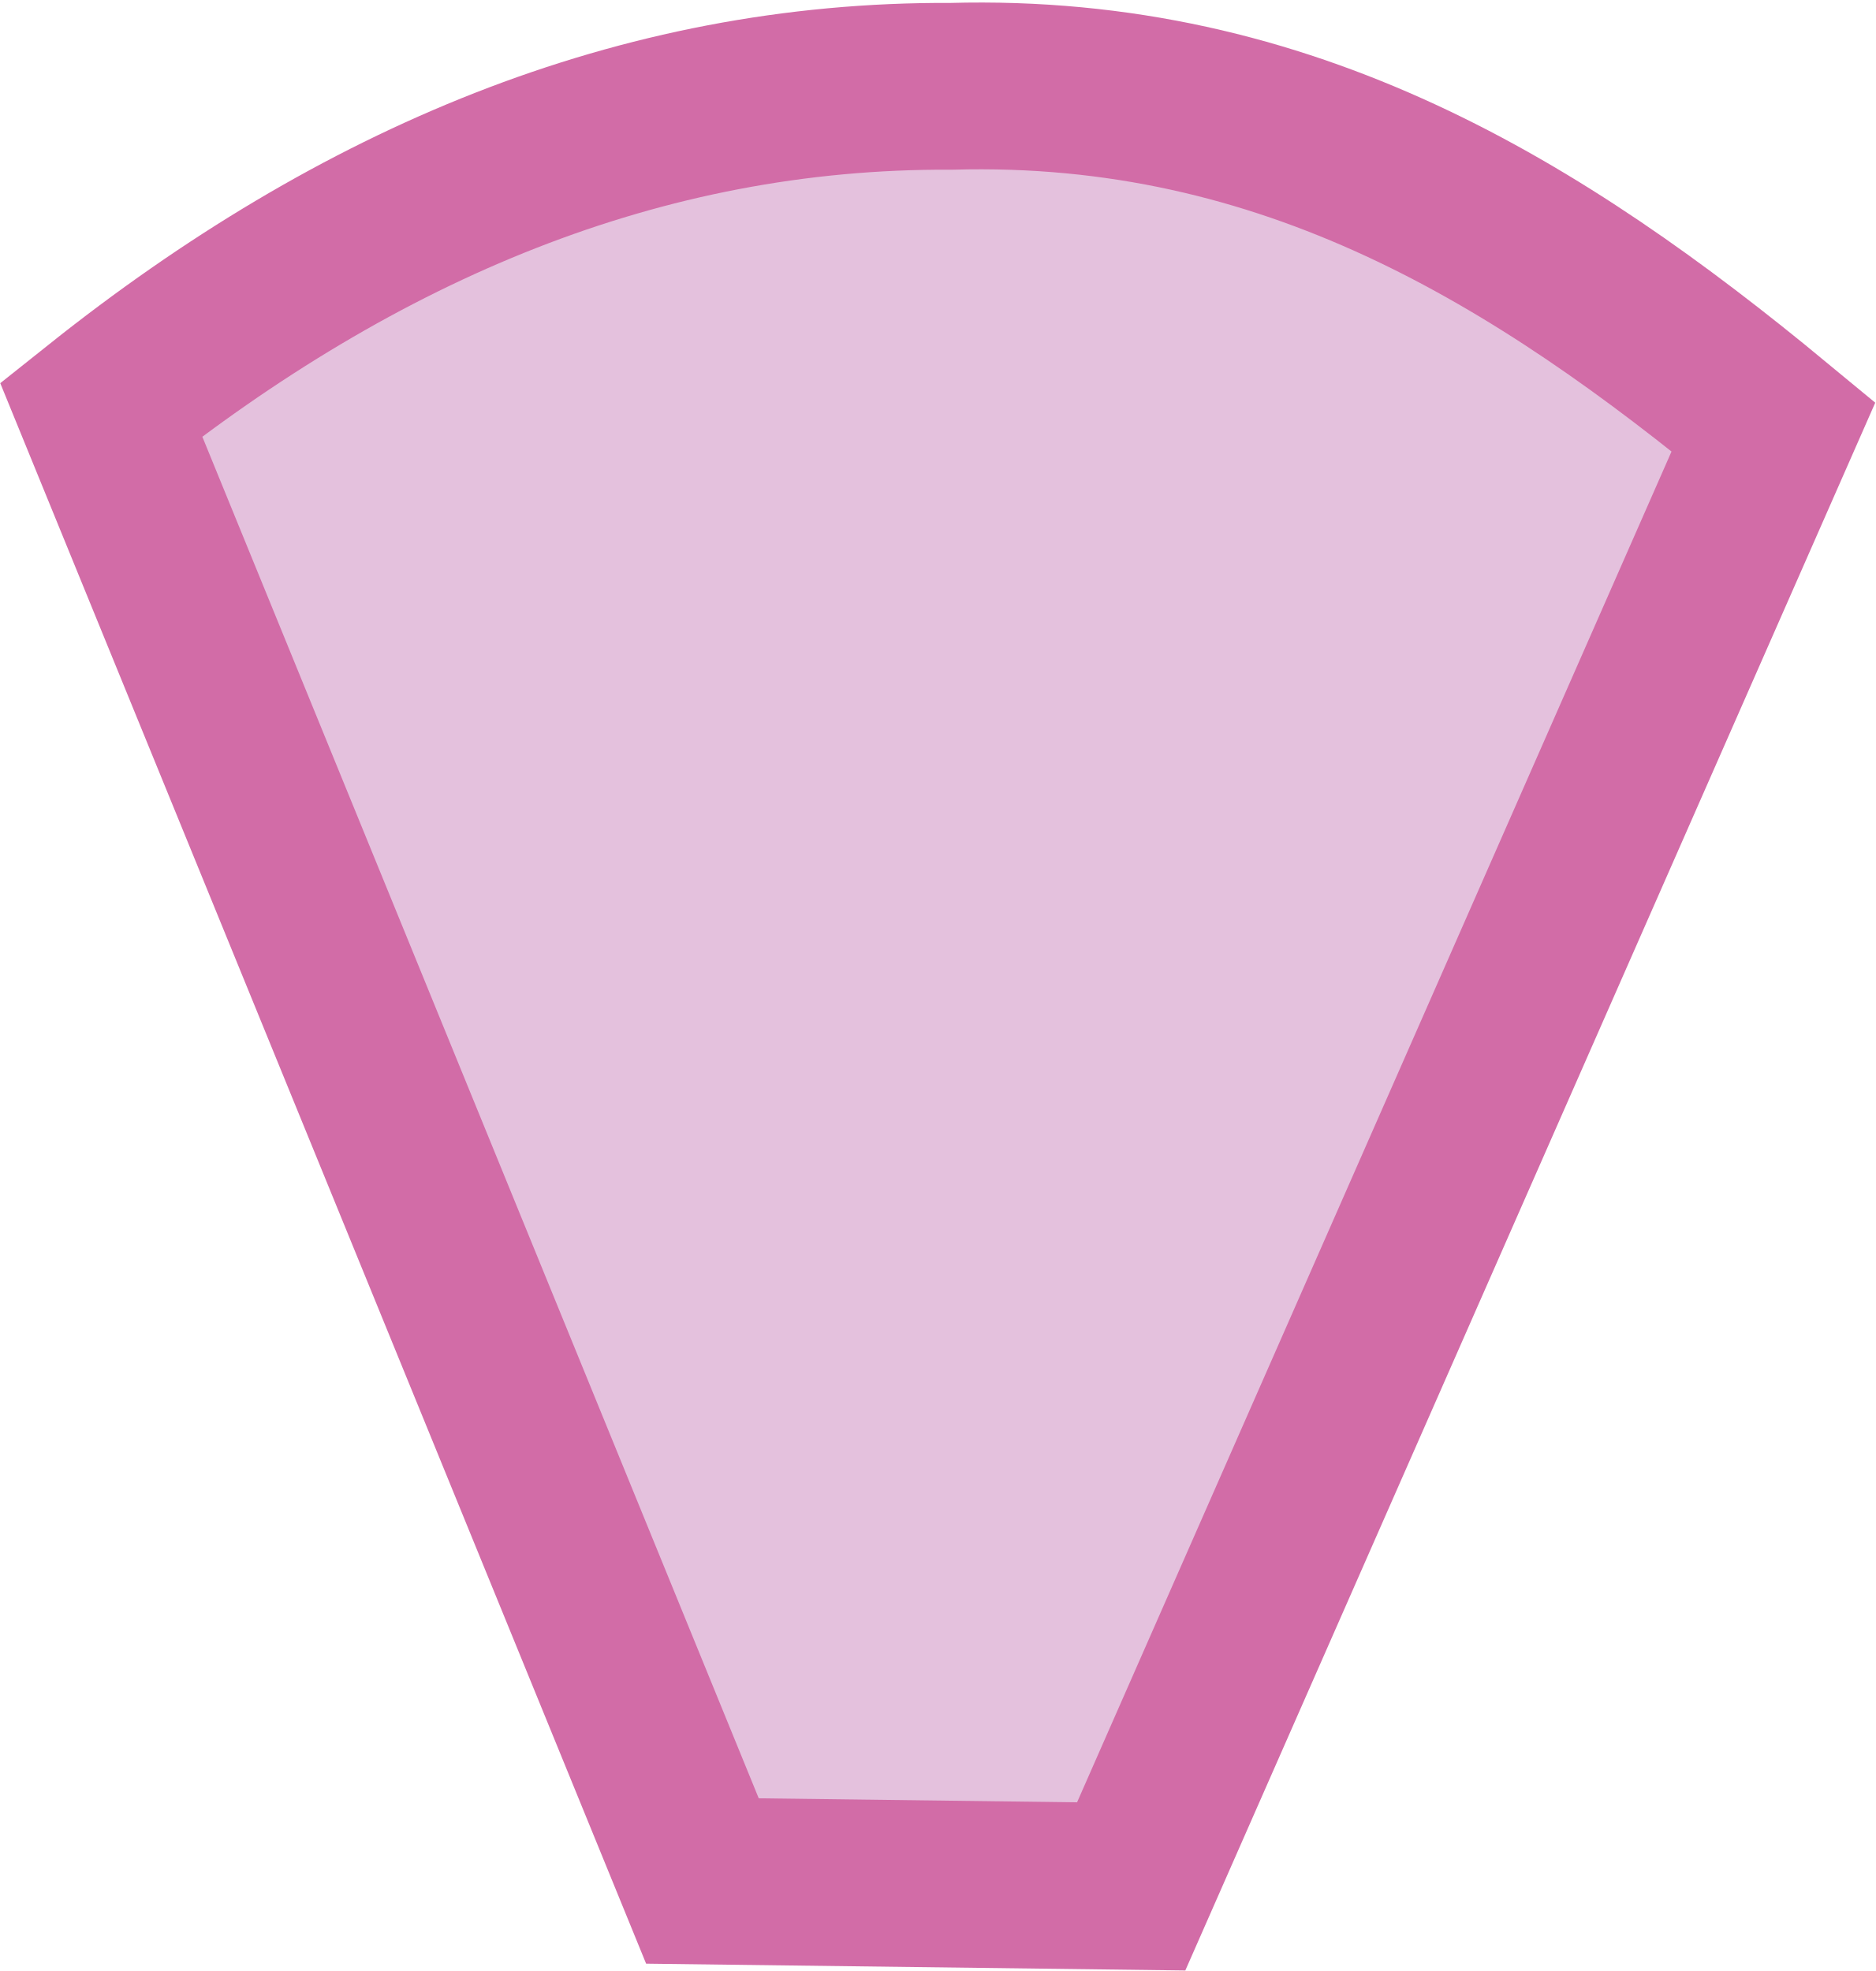
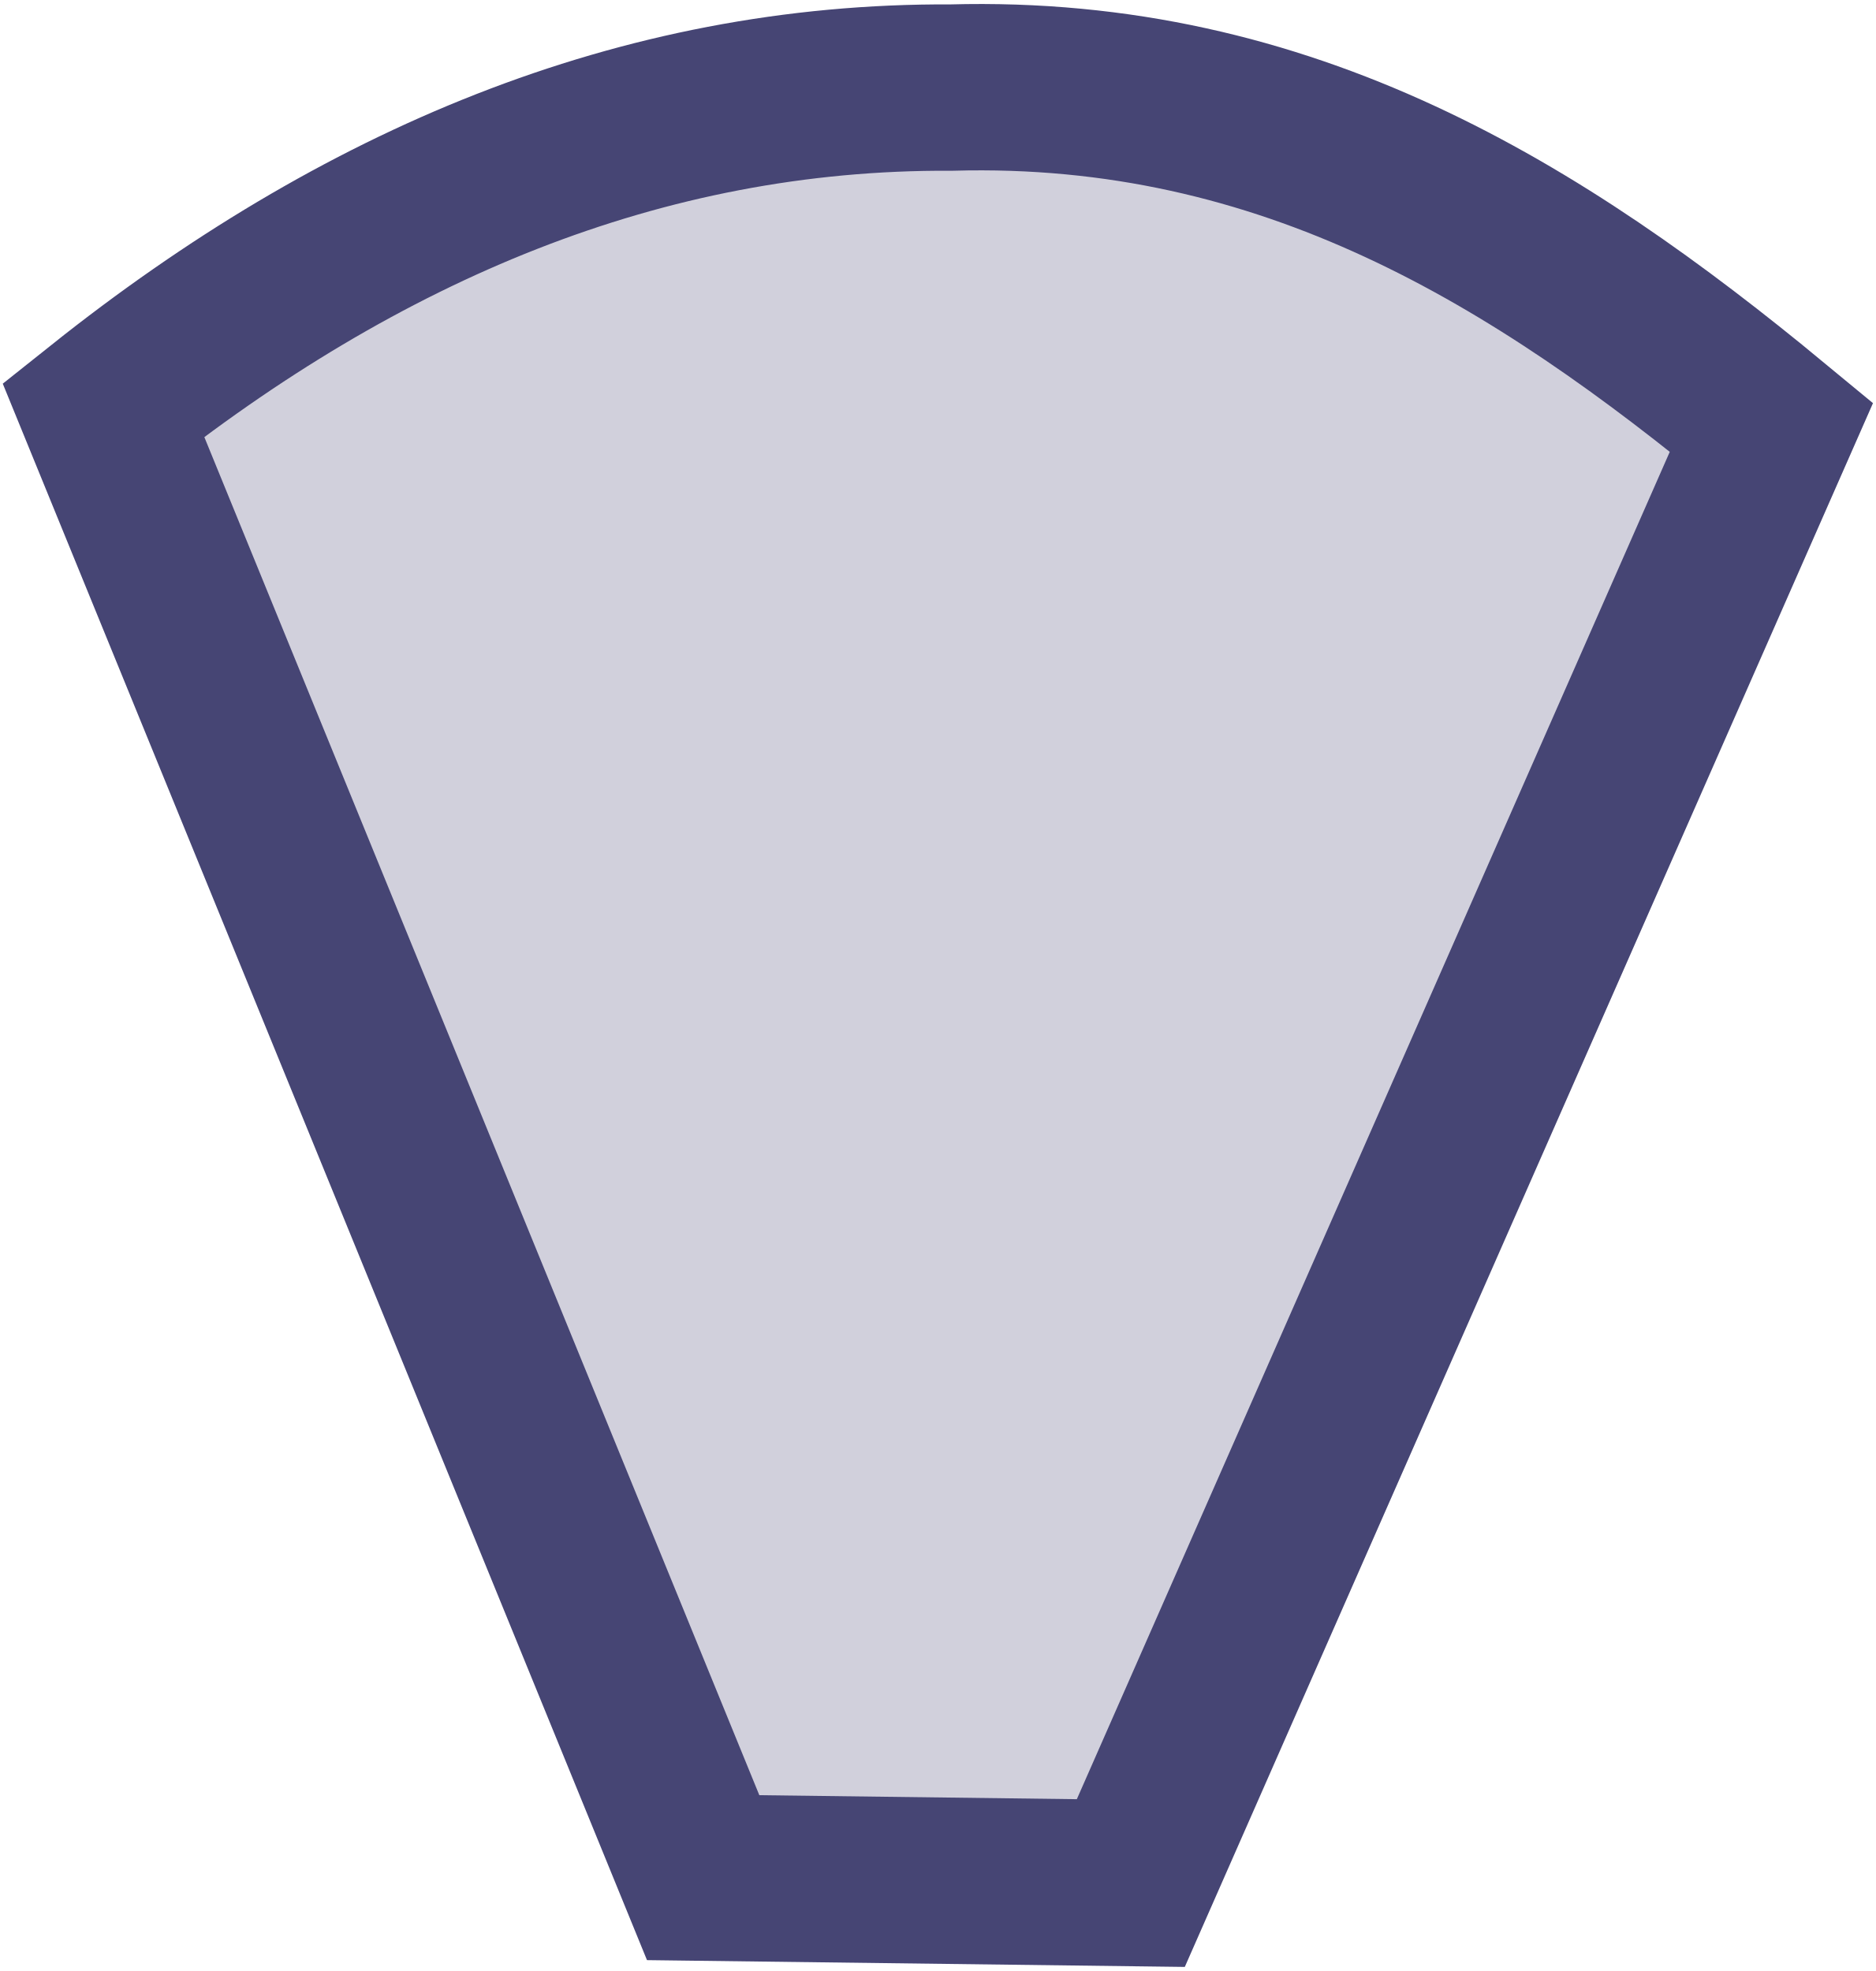
- <svg xmlns="http://www.w3.org/2000/svg" width="371" height="390" viewBox="0 0 371 390" fill="none">
-   <path d="M20 81.02C70.85 40.51 126.46 16.73 188.18 17.08C254.81 15.22 304.45 46.09 350.85 84.45L223.78 373.26L138.96 372.19L20 81.02Z" fill="#E4C1DD" stroke="#D26CA7" stroke-width="33" stroke-miterlimit="10" />
+ <svg xmlns="http://www.w3.org/2000/svg" width="372" height="391" viewBox="0 0 372 391" fill="none">
+   <path d="M20.5 81.314C71.35 40.804 126.96 17.024 188.68 17.374C255.31 15.514 304.95 46.384 351.35 84.744L224.28 373.554L139.46 372.484L20.5 81.314Z" fill="#D1D0DC" stroke="#464574" stroke-width="33" stroke-miterlimit="10" />
</svg>
